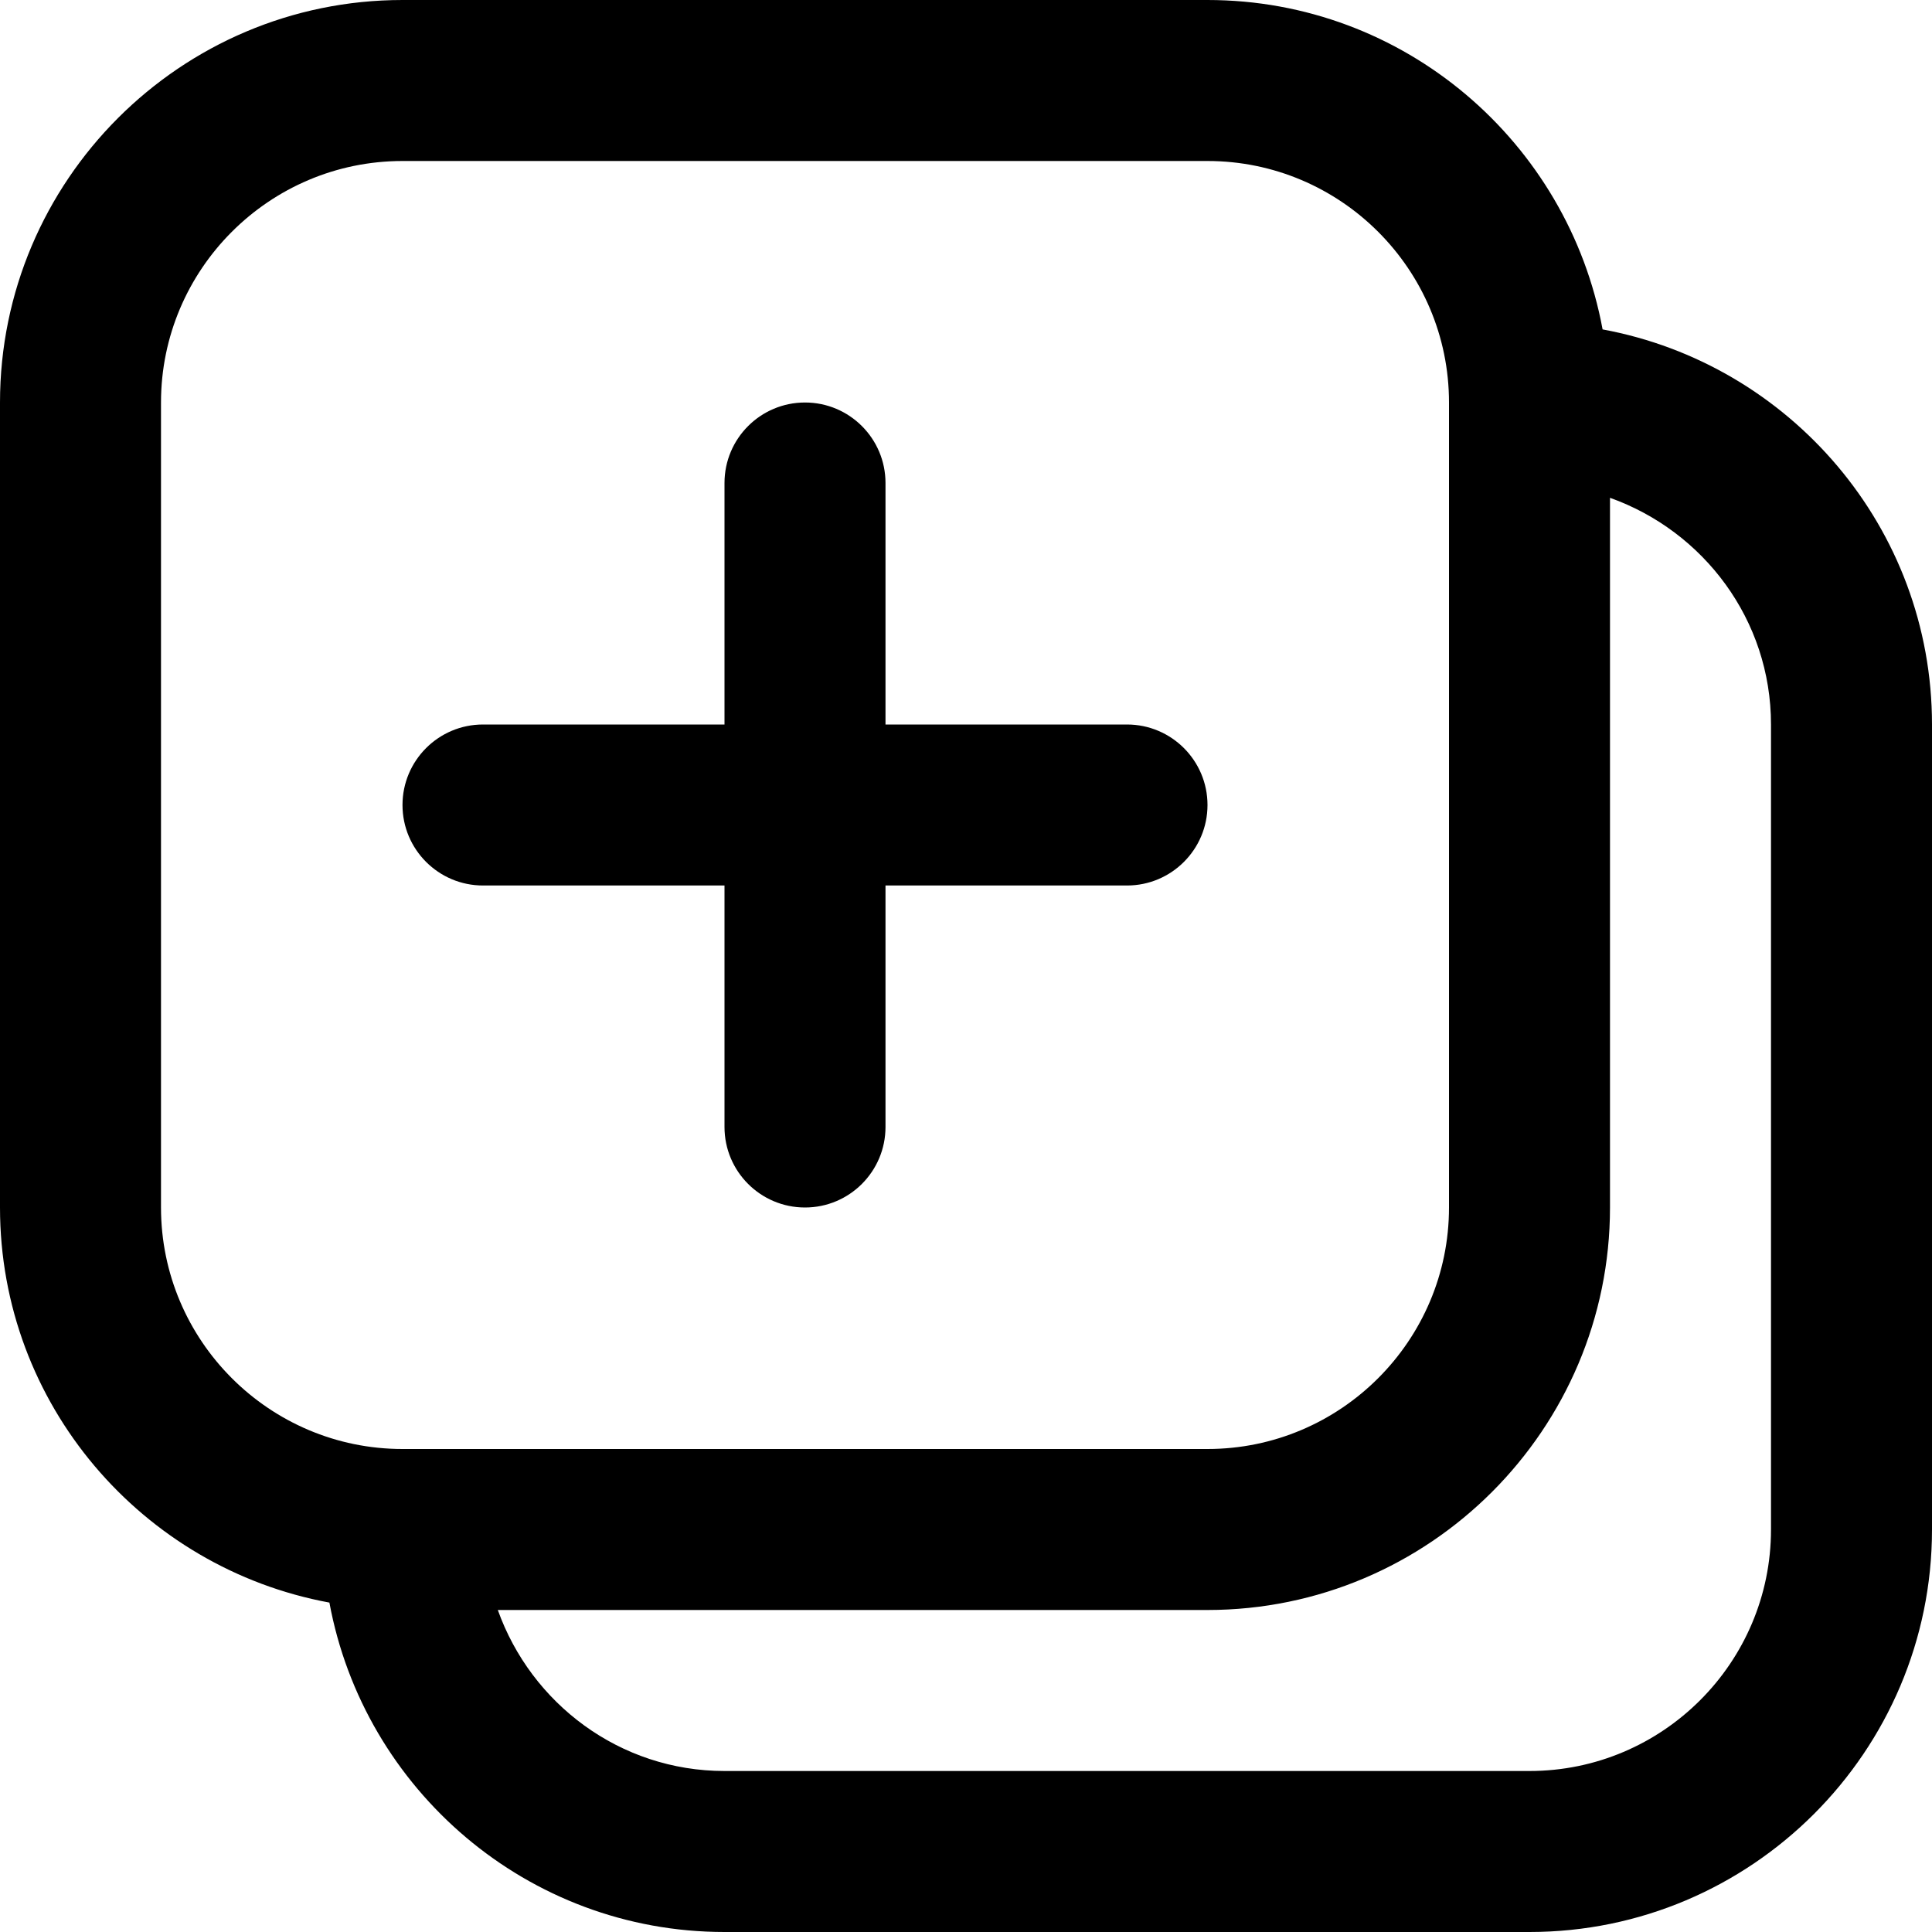
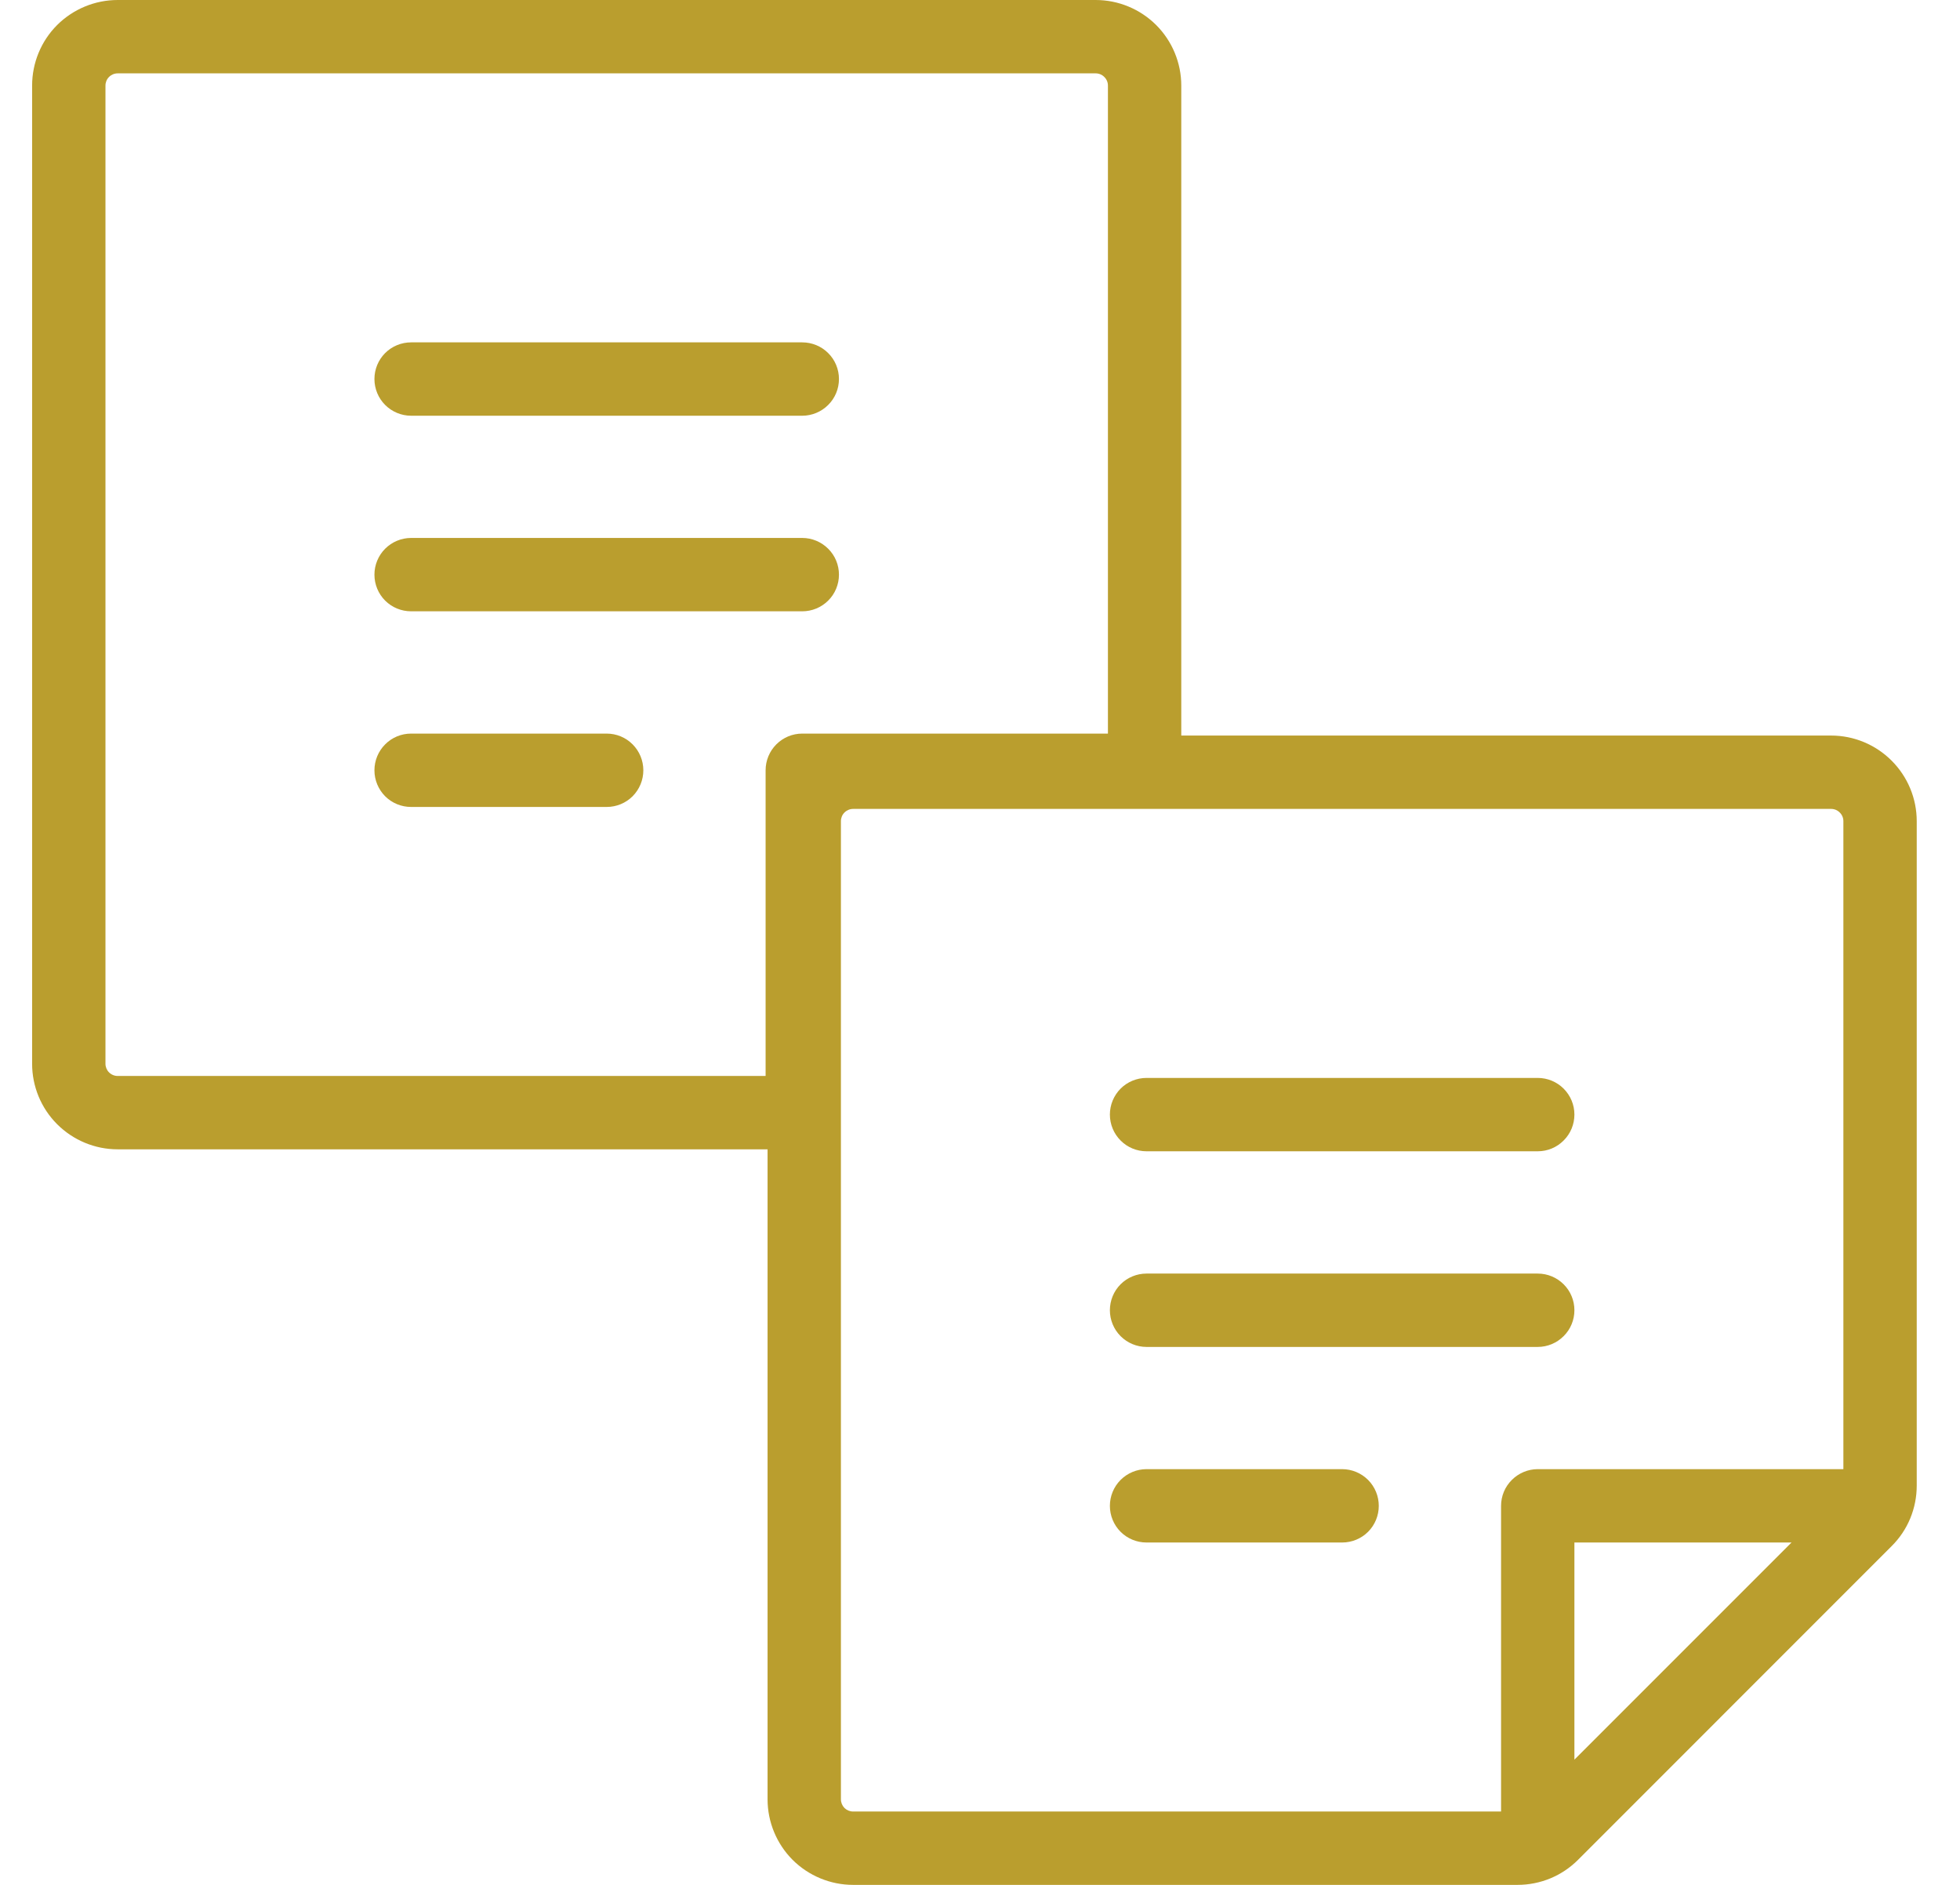
- <svg xmlns="http://www.w3.org/2000/svg" id="Layer_1" data-name="Layer 1" viewBox="0 0 24 24">
-   <path d="m5,10c0-.552.448-1,1-1h3v-3c0-.552.448-1,1-1s1,.448,1,1v3h3c.552,0,1,.448,1,1s-.448,1-1,1h-3v3c0,.552-.448,1-1,1s-1-.448-1-1v-3h-3c-.552,0-1-.448-1-1Zm19-1v10c0,2.757-2.243,5-5,5h-10c-2.446,0-4.479-1.768-4.908-4.092-2.324-.429-4.092-2.462-4.092-4.908V5C0,2.243,2.243,0,5,0h10c2.446,0,4.479,1.768,4.908,4.092,2.324.429,4.092,2.462,4.092,4.908ZM5,18h10c1.654,0,3-1.346,3-3V5c0-1.654-1.346-3-3-3H5c-1.654,0-3,1.346-3,3v10c0,1.654,1.346,3,3,3Zm17-9c0-1.302-.839-2.402-2-2.816v8.816c0,2.757-2.243,5-5,5H6.184c.414,1.161,1.514,2,2.816,2h10c1.654,0,3-1.346,3-3v-10Z" />
+ <svg xmlns="http://www.w3.org/2000/svg" width="26" height="25" viewBox="0 0 26 25" fill="none">
+   <path d="M4.967 5.027C4.967 4.898 5.018 4.774 5.109 4.683C5.2 4.592 5.324 4.541 5.453 4.541H10.642C10.771 4.541 10.895 4.592 10.986 4.683C11.078 4.774 11.129 4.898 11.129 5.027C11.129 5.156 11.078 5.28 10.986 5.371C10.895 5.462 10.771 5.514 10.642 5.514H5.453C5.324 5.514 5.2 5.462 5.109 5.371C5.018 5.28 4.967 5.156 4.967 5.027ZM5.453 8.108H10.642C10.771 8.108 10.895 8.057 10.986 7.966C11.078 7.875 11.129 7.751 11.129 7.622C11.129 7.493 11.078 7.369 10.986 7.278C10.895 7.187 10.771 7.135 10.642 7.135H5.453C5.324 7.135 5.2 7.187 5.109 7.278C5.018 7.369 4.967 7.493 4.967 7.622C4.967 7.751 5.018 7.875 5.109 7.966C5.2 8.057 5.324 8.108 5.453 8.108ZM8.048 9.73H5.453C5.324 9.73 5.2 9.781 5.109 9.873C5.018 9.964 4.967 10.088 4.967 10.217C4.967 10.346 5.018 10.469 5.109 10.561C5.2 10.652 5.324 10.703 5.453 10.703H8.048C8.177 10.703 8.301 10.652 8.392 10.561C8.483 10.469 8.534 10.346 8.534 10.217C8.534 10.088 8.483 9.964 8.392 9.873C8.301 9.781 8.177 9.73 8.048 9.73ZM15.67 1.135V9.948C15.67 10.097 15.641 10.245 15.584 10.383C15.527 10.521 14.946 10.455 14.84 10.561H11.129C11.024 10.666 10.946 15.101 10.809 15.158C10.671 15.215 10.523 15.244 10.374 15.244H1.561C1.26 15.244 0.971 15.124 0.758 14.911C0.545 14.698 0.426 14.41 0.426 14.109V1.135C0.426 0.834 0.545 0.545 0.758 0.332C0.971 0.12 1.26 0 1.561 0H14.534C14.836 0 15.124 0.12 15.337 0.332C15.55 0.545 15.67 0.834 15.67 1.135ZM1.561 14.271H10.156V10.217C10.156 10.088 10.207 9.964 10.298 9.873C10.39 9.781 10.513 9.73 10.642 9.73H14.697V1.135C14.697 1.092 14.68 1.051 14.649 1.021C14.619 0.99 14.578 0.973 14.534 0.973H1.561C1.518 0.973 1.477 0.99 1.446 1.021C1.416 1.051 1.399 1.092 1.399 1.135V14.109C1.399 14.152 1.416 14.193 1.446 14.223C1.477 14.254 1.518 14.271 1.561 14.271Z" fill="#BA9E2E" />
+   <path d="M14.723 14.783C14.723 14.654 14.774 14.531 14.865 14.439C14.956 14.348 15.08 14.297 15.209 14.297H20.398C20.528 14.297 20.651 14.348 20.742 14.439C20.834 14.531 20.885 14.654 20.885 14.783C20.885 14.912 20.834 15.036 20.742 15.127C20.651 15.219 20.528 15.27 20.398 15.27H15.209C15.08 15.27 14.956 15.219 14.865 15.127C14.774 15.036 14.723 14.912 14.723 14.783ZM15.209 17.865H20.398C20.528 17.865 20.651 17.813 20.742 17.722C20.834 17.631 20.885 17.507 20.885 17.378C20.885 17.249 20.834 17.125 20.742 17.034C20.651 16.943 20.528 16.892 20.398 16.892H15.209C15.08 16.892 14.956 16.943 14.865 17.034C14.774 17.125 14.723 17.249 14.723 17.378C14.723 17.507 14.774 17.631 14.865 17.722C14.956 17.813 15.08 17.865 15.209 17.865ZM17.804 19.486H15.209C15.08 19.486 14.956 19.538 14.865 19.629C14.774 19.72 14.723 19.844 14.723 19.973C14.723 20.102 14.774 20.226 14.865 20.317C14.956 20.408 15.08 20.459 15.209 20.459H17.804C17.933 20.459 18.057 20.408 18.148 20.317C18.239 20.226 18.29 20.102 18.29 19.973C18.29 19.844 18.239 19.72 18.148 19.629C18.057 19.538 17.933 19.486 17.804 19.486ZM25.426 10.891V19.704C25.426 19.854 25.397 20.001 25.34 20.139C25.283 20.277 25.199 20.402 25.093 20.507L20.933 24.668C20.828 24.773 20.703 24.857 20.565 24.914C20.427 24.971 20.279 25 20.13 25H11.317C11.016 25 10.727 24.88 10.514 24.668C10.302 24.455 10.182 24.166 10.182 23.865V10.891C10.182 10.59 10.302 10.302 10.514 10.089C10.727 9.876 11.016 9.756 11.317 9.756H24.291C24.592 9.756 24.88 9.876 25.093 10.089C25.306 10.302 25.426 10.59 25.426 10.891ZM11.317 24.027H19.912V19.973C19.912 19.844 19.963 19.72 20.055 19.629C20.146 19.538 20.27 19.486 20.398 19.486H24.453V10.891C24.453 10.848 24.436 10.807 24.405 10.777C24.375 10.746 24.334 10.729 24.291 10.729H11.317C11.274 10.729 11.233 10.746 11.202 10.777C11.172 10.807 11.155 10.848 11.155 10.891V23.865C11.155 23.908 11.172 23.949 11.202 23.98C11.233 24.01 11.274 24.027 11.317 24.027ZM23.765 20.459H20.885V23.339L23.765 20.459Z" fill="#BA9E2E" />
</svg>
